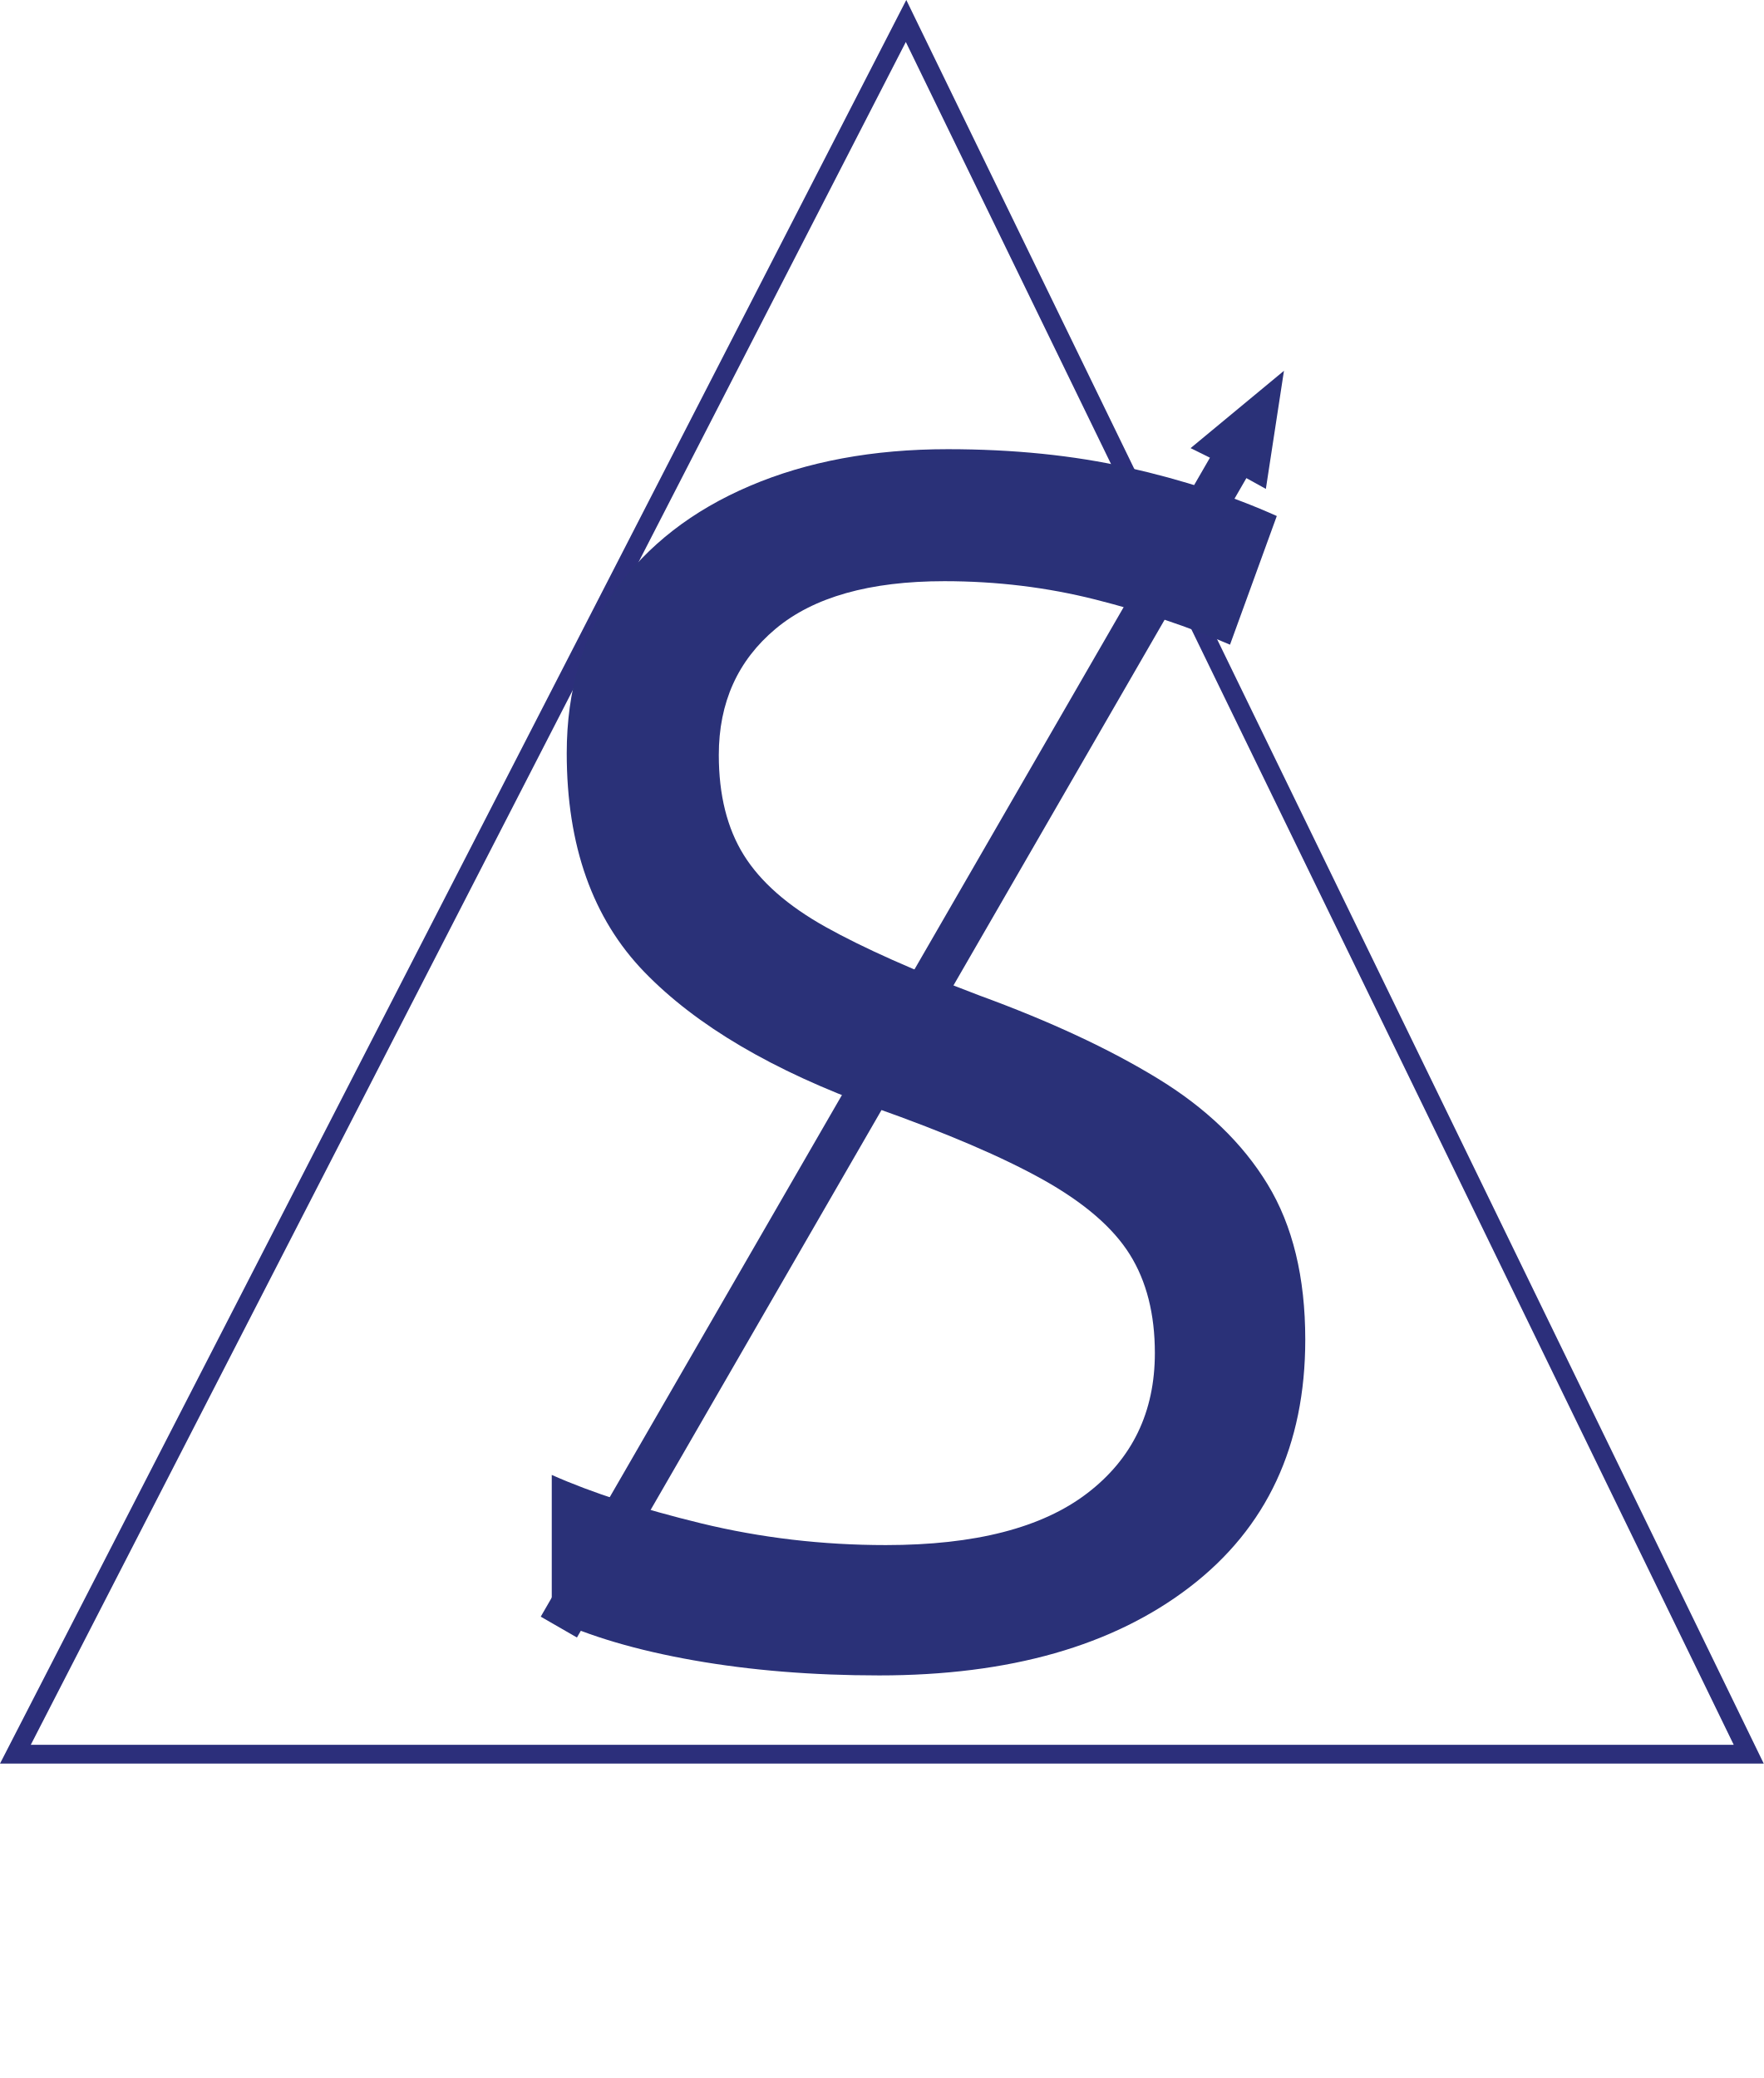
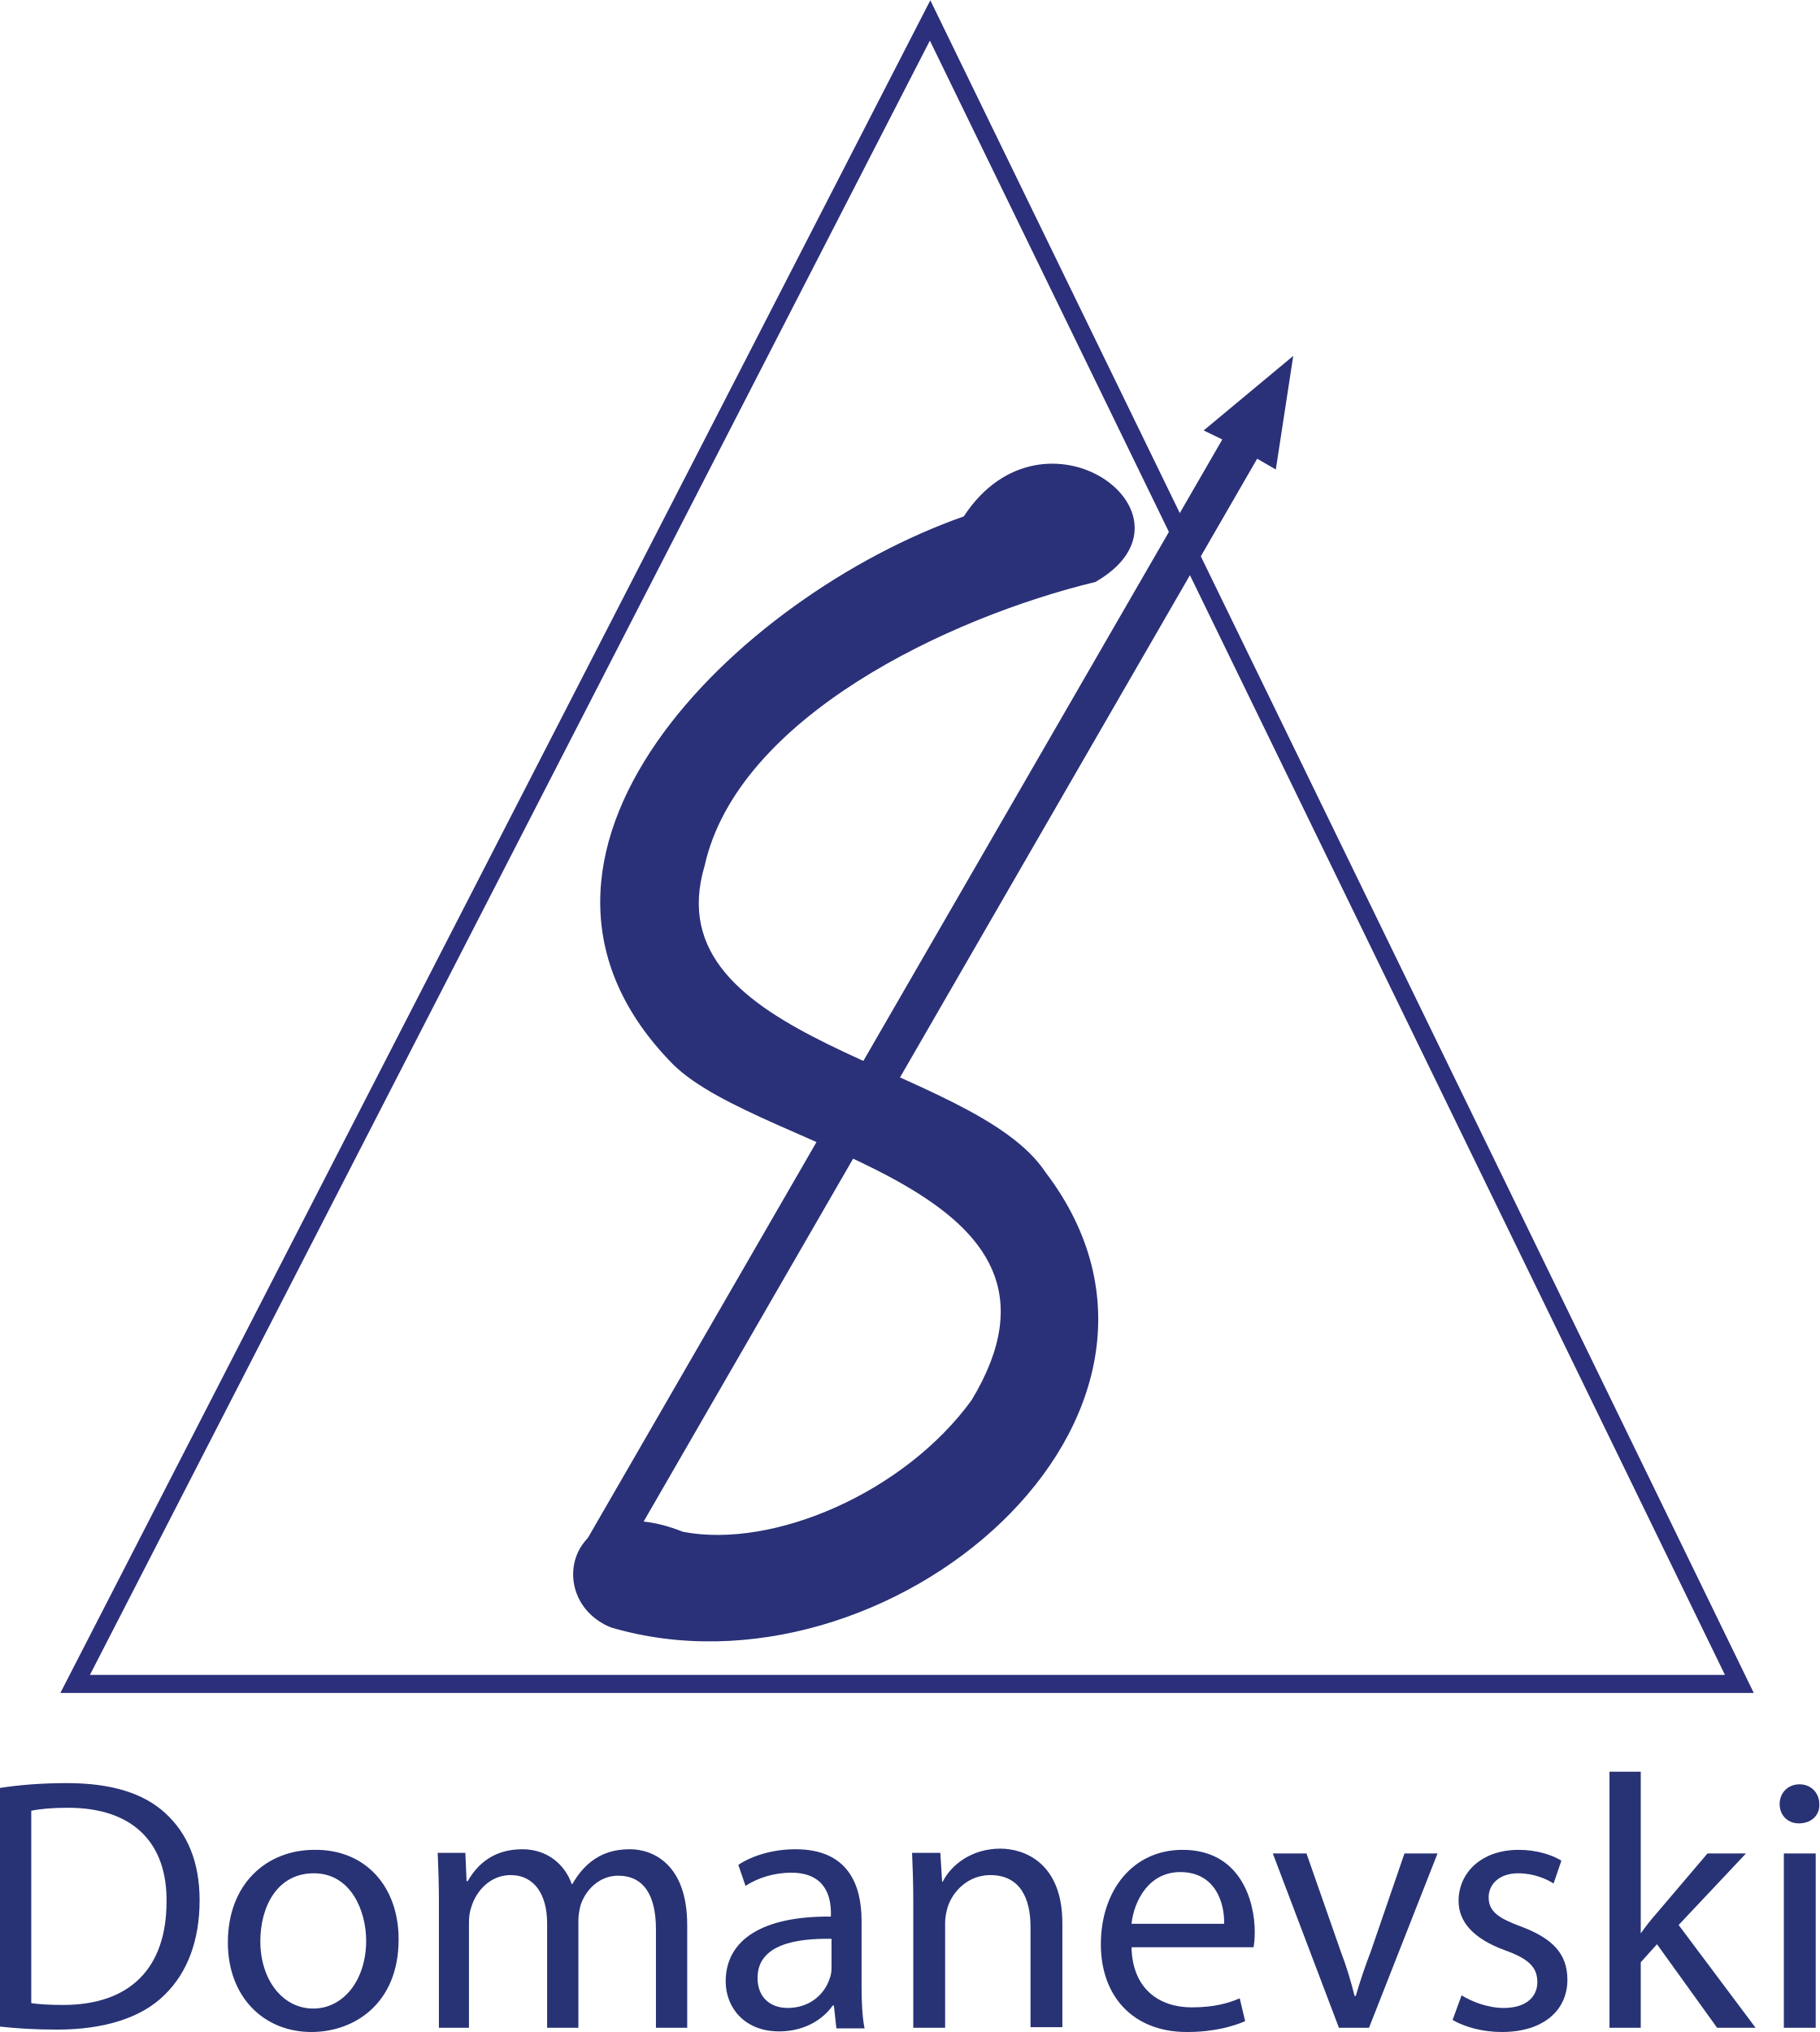
- <svg xmlns="http://www.w3.org/2000/svg" viewBox="0 0 281.62 331.83">
-   <defs>
-     <style>.cls-1{fill:none;stroke:#2c2f7b;stroke-miterlimit:10;stroke-width:3px;}.cls-2{font-size:266.77px;font-family:HanziPenTC-W3-B5pc-H, HanziPen TC;}.cls-2,.cls-3{fill:#2a3178;}</style>
-   </defs>
-   <g id="Слой_2" data-name="Слой 2">
-     <g id="Слой_1-2" data-name="Слой 1">
-       <polygon class="cls-1" points="279.22 280.12 2.46 280.12 144.67 3.35 279.22 280.12" />
-       <text class="cls-2" transform="translate(74.49 264.87)">S</text>
-       <polygon class="cls-3" points="92.12 261.49 86.34 258.16 193.19 73.09 190.1 71.56 205.01 59.21 202.12 78.07 199.01 76.35 92.12 261.49" />
-     </g>
+ <svg xmlns="http://www.w3.org/2000/svg" version="1.1" id="Слой_1" x="0px" y="0px" width="302.6px" height="338px" viewBox="0 0 302.6 338" style="enable-background:new 0 0 302.6 338;" xml:space="preserve">
+   <polygon style="fill:none;stroke:#2C2F7B;stroke-width:3;stroke-miterlimit:10;" points="289.3,280.1 12.5,280.1 154.7,3.4 " />
+   <g>
+     <path style="fill:#2A3178;" d="M182.2,96.8c-24.4,5.9-59.5,22.5-65,47.2c-8.8,29.5,44.6,32.7,56.7,51   c30.9,40.6-26.3,89.3-72.3,75.7c-11.5-4.7-7-23.5,12-15.9c15.1,2.9,36.9-6.6,48-21.9c21.5-35.6-34.6-41.1-49.6-55.8   c-34.2-34.6,10.7-78,48.3-91.2C173.7,65.4,201.3,85.8,182.2,96.8z" />
+   </g>
+   <polygon style="fill:#2A3178;" points="102.2,261.5 96.4,258.2 203.3,73.1 200.2,71.6 215.1,59.2 212.2,78.1 209.1,76.3 " />
+   <g>
+     <path style="fill:#283375;" d="M0,297.4c3.2-0.5,7-0.8,11.1-0.8c7.5,0,12.8,1.7,16.4,5c3.6,3.3,5.7,8,5.7,14.5c0,6.6-2,12-5.8,15.7   c-3.8,3.8-10,5.8-17.9,5.8c-3.7,0-6.8-0.2-9.5-0.5V297.4z M5.2,333.2c1.3,0.2,3.2,0.3,5.3,0.3c11.2,0,17.2-6.2,17.2-17.2   c0.1-9.5-5.3-15.6-16.4-15.6c-2.7,0-4.7,0.2-6.1,0.5V333.2z" />
+     <path style="fill:#283375;" d="M66.3,322.6c0,10.7-7.4,15.4-14.5,15.4c-7.9,0-13.9-5.8-13.9-14.9c0-9.7,6.4-15.4,14.4-15.4   C60.7,307.6,66.3,313.7,66.3,322.6z M43.3,322.9c0,6.4,3.7,11.2,8.8,11.2c5,0,8.8-4.7,8.8-11.3c0-4.9-2.5-11.2-8.7-11.2   C46,311.6,43.3,317.3,43.3,322.9z" />
+     <path style="fill:#283375;" d="M73,316.1c0-3-0.1-5.5-0.2-7.9h4.6l0.2,4.7h0.2c1.6-2.8,4.3-5.3,9.1-5.3c4,0,7,2.4,8.2,5.8h0.1   c0.9-1.6,2-2.9,3.2-3.8c1.7-1.3,3.7-2,6.4-2c3.8,0,9.5,2.5,9.5,12.6v17.1h-5.2v-16.4c0-5.6-2-8.9-6.3-8.9c-3,0-5.3,2.2-6.2,4.8   c-0.2,0.7-0.4,1.7-0.4,2.6v17.9h-5.2v-17.4c0-4.6-2-8-6.1-8c-3.3,0-5.7,2.6-6.5,5.3c-0.3,0.8-0.4,1.7-0.4,2.6v17.5H73V316.1z" />
+     <path style="fill:#283375;" d="M139.1,337.3l-0.4-3.7h-0.2c-1.6,2.3-4.7,4.3-8.9,4.3c-5.9,0-8.9-4.1-8.9-8.3   c0-7,6.2-10.9,17.5-10.8v-0.6c0-2.4-0.7-6.7-6.6-6.7c-2.7,0-5.5,0.8-7.6,2.2l-1.2-3.5c2.4-1.6,5.9-2.6,9.5-2.6   c8.9,0,11,6.1,11,11.9v10.9c0,2.5,0.1,5,0.5,7H139.1z M138.3,322.5c-5.8-0.1-12.3,0.9-12.3,6.5c0,3.4,2.3,5,5,5   c3.8,0,6.2-2.4,7-4.9c0.2-0.5,0.3-1.1,0.3-1.7V322.5z" />
+     <path style="fill:#283375;" d="M151.9,316.1c0-3-0.1-5.5-0.2-7.9h4.7l0.3,4.8h0.1c1.4-2.8,4.8-5.5,9.6-5.5c4,0,10.3,2.4,10.3,12.4   v17.3h-5.3v-16.7c0-4.7-1.7-8.6-6.7-8.6c-3.5,0-6.2,2.5-7.1,5.4c-0.2,0.7-0.4,1.6-0.4,2.5v17.5h-5.3V316.1z" />
+     <path style="fill:#283375;" d="M188.2,323.8c0.1,7.1,4.7,10.1,10,10.1c3.8,0,6.1-0.7,8-1.5l0.9,3.8c-1.9,0.8-5,1.8-9.7,1.8   c-8.9,0-14.3-5.9-14.3-14.6c0-8.8,5.2-15.7,13.6-15.7c9.5,0,12,8.3,12,13.7c0,1.1-0.1,1.9-0.2,2.5H188.2z M203.6,320   c0.1-3.4-1.4-8.6-7.3-8.6c-5.3,0-7.7,4.9-8.1,8.6H203.6z" />
+     <path style="fill:#283375;" d="M217.3,308.3l5.7,16.3c1,2.6,1.7,5,2.3,7.4h0.2c0.7-2.4,1.5-4.8,2.5-7.4l5.6-16.3h5.5l-11.4,29h-5   l-11-29H217.3z" />
+     <path style="fill:#283375;" d="M243.1,331.9c1.6,1,4.3,2.1,7,2.1c3.8,0,5.6-1.9,5.6-4.3c0-2.5-1.5-3.9-5.4-5.3   c-5.2-1.9-7.7-4.7-7.7-8.2c0-4.7,3.8-8.5,10-8.5c2.9,0,5.5,0.8,7.1,1.8l-1.3,3.8c-1.1-0.7-3.2-1.7-5.9-1.7c-3.1,0-4.9,1.8-4.9,4   c0,2.4,1.7,3.5,5.5,4.9c5,1.9,7.6,4.4,7.6,8.8c0,5.1-4,8.7-10.9,8.7c-3.2,0-6.1-0.8-8.2-2L243.1,331.9z" />
+     <path style="fill:#283375;" d="M272.8,321.6h0.1c0.7-1,1.7-2.3,2.6-3.3l8.5-10h6.4l-11.2,11.9l12.8,17.1h-6.4l-10-13.9l-2.7,3v10.9   h-5.2v-42.6h5.2V321.6z" />
+     <path style="fill:#283375;" d="M302.6,300.1c0.1,1.8-1.3,3.2-3.4,3.2c-1.9,0-3.2-1.4-3.2-3.2c0-1.9,1.4-3.3,3.3-3.3   C301.3,296.8,302.6,298.3,302.6,300.1z M296.7,337.3v-29h5.3v29H296.7z" />
  </g>
</svg>
